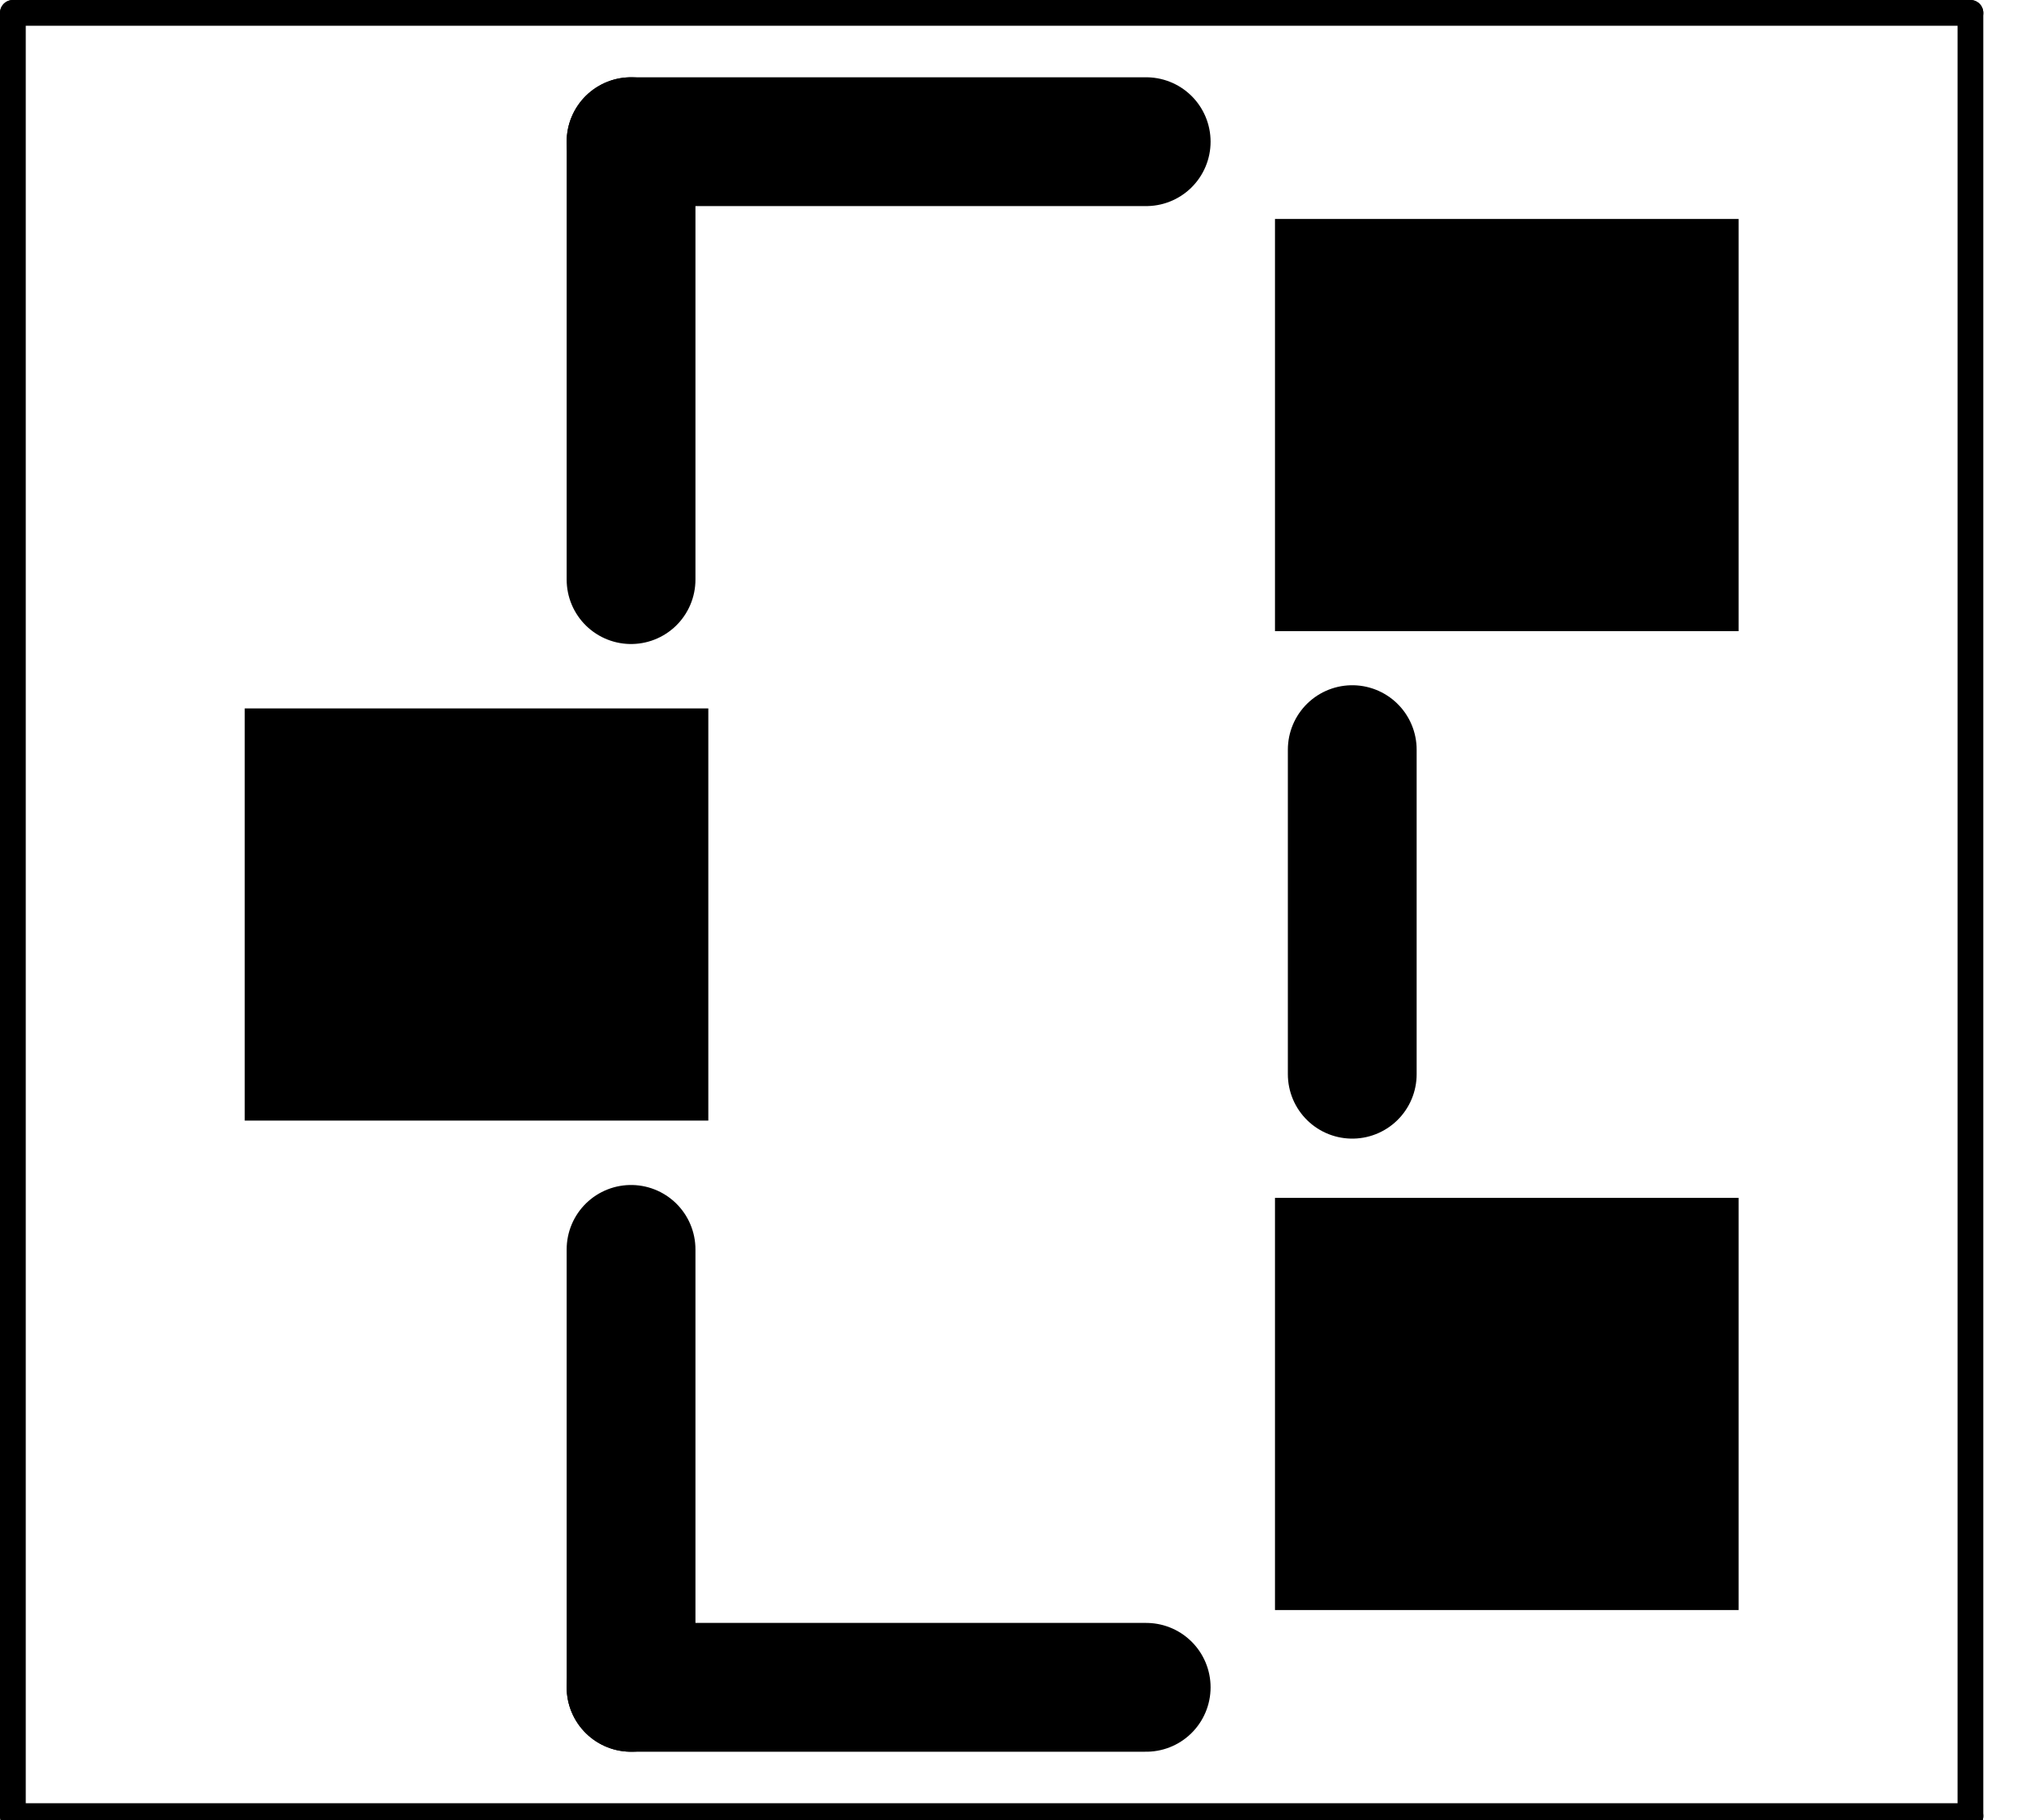
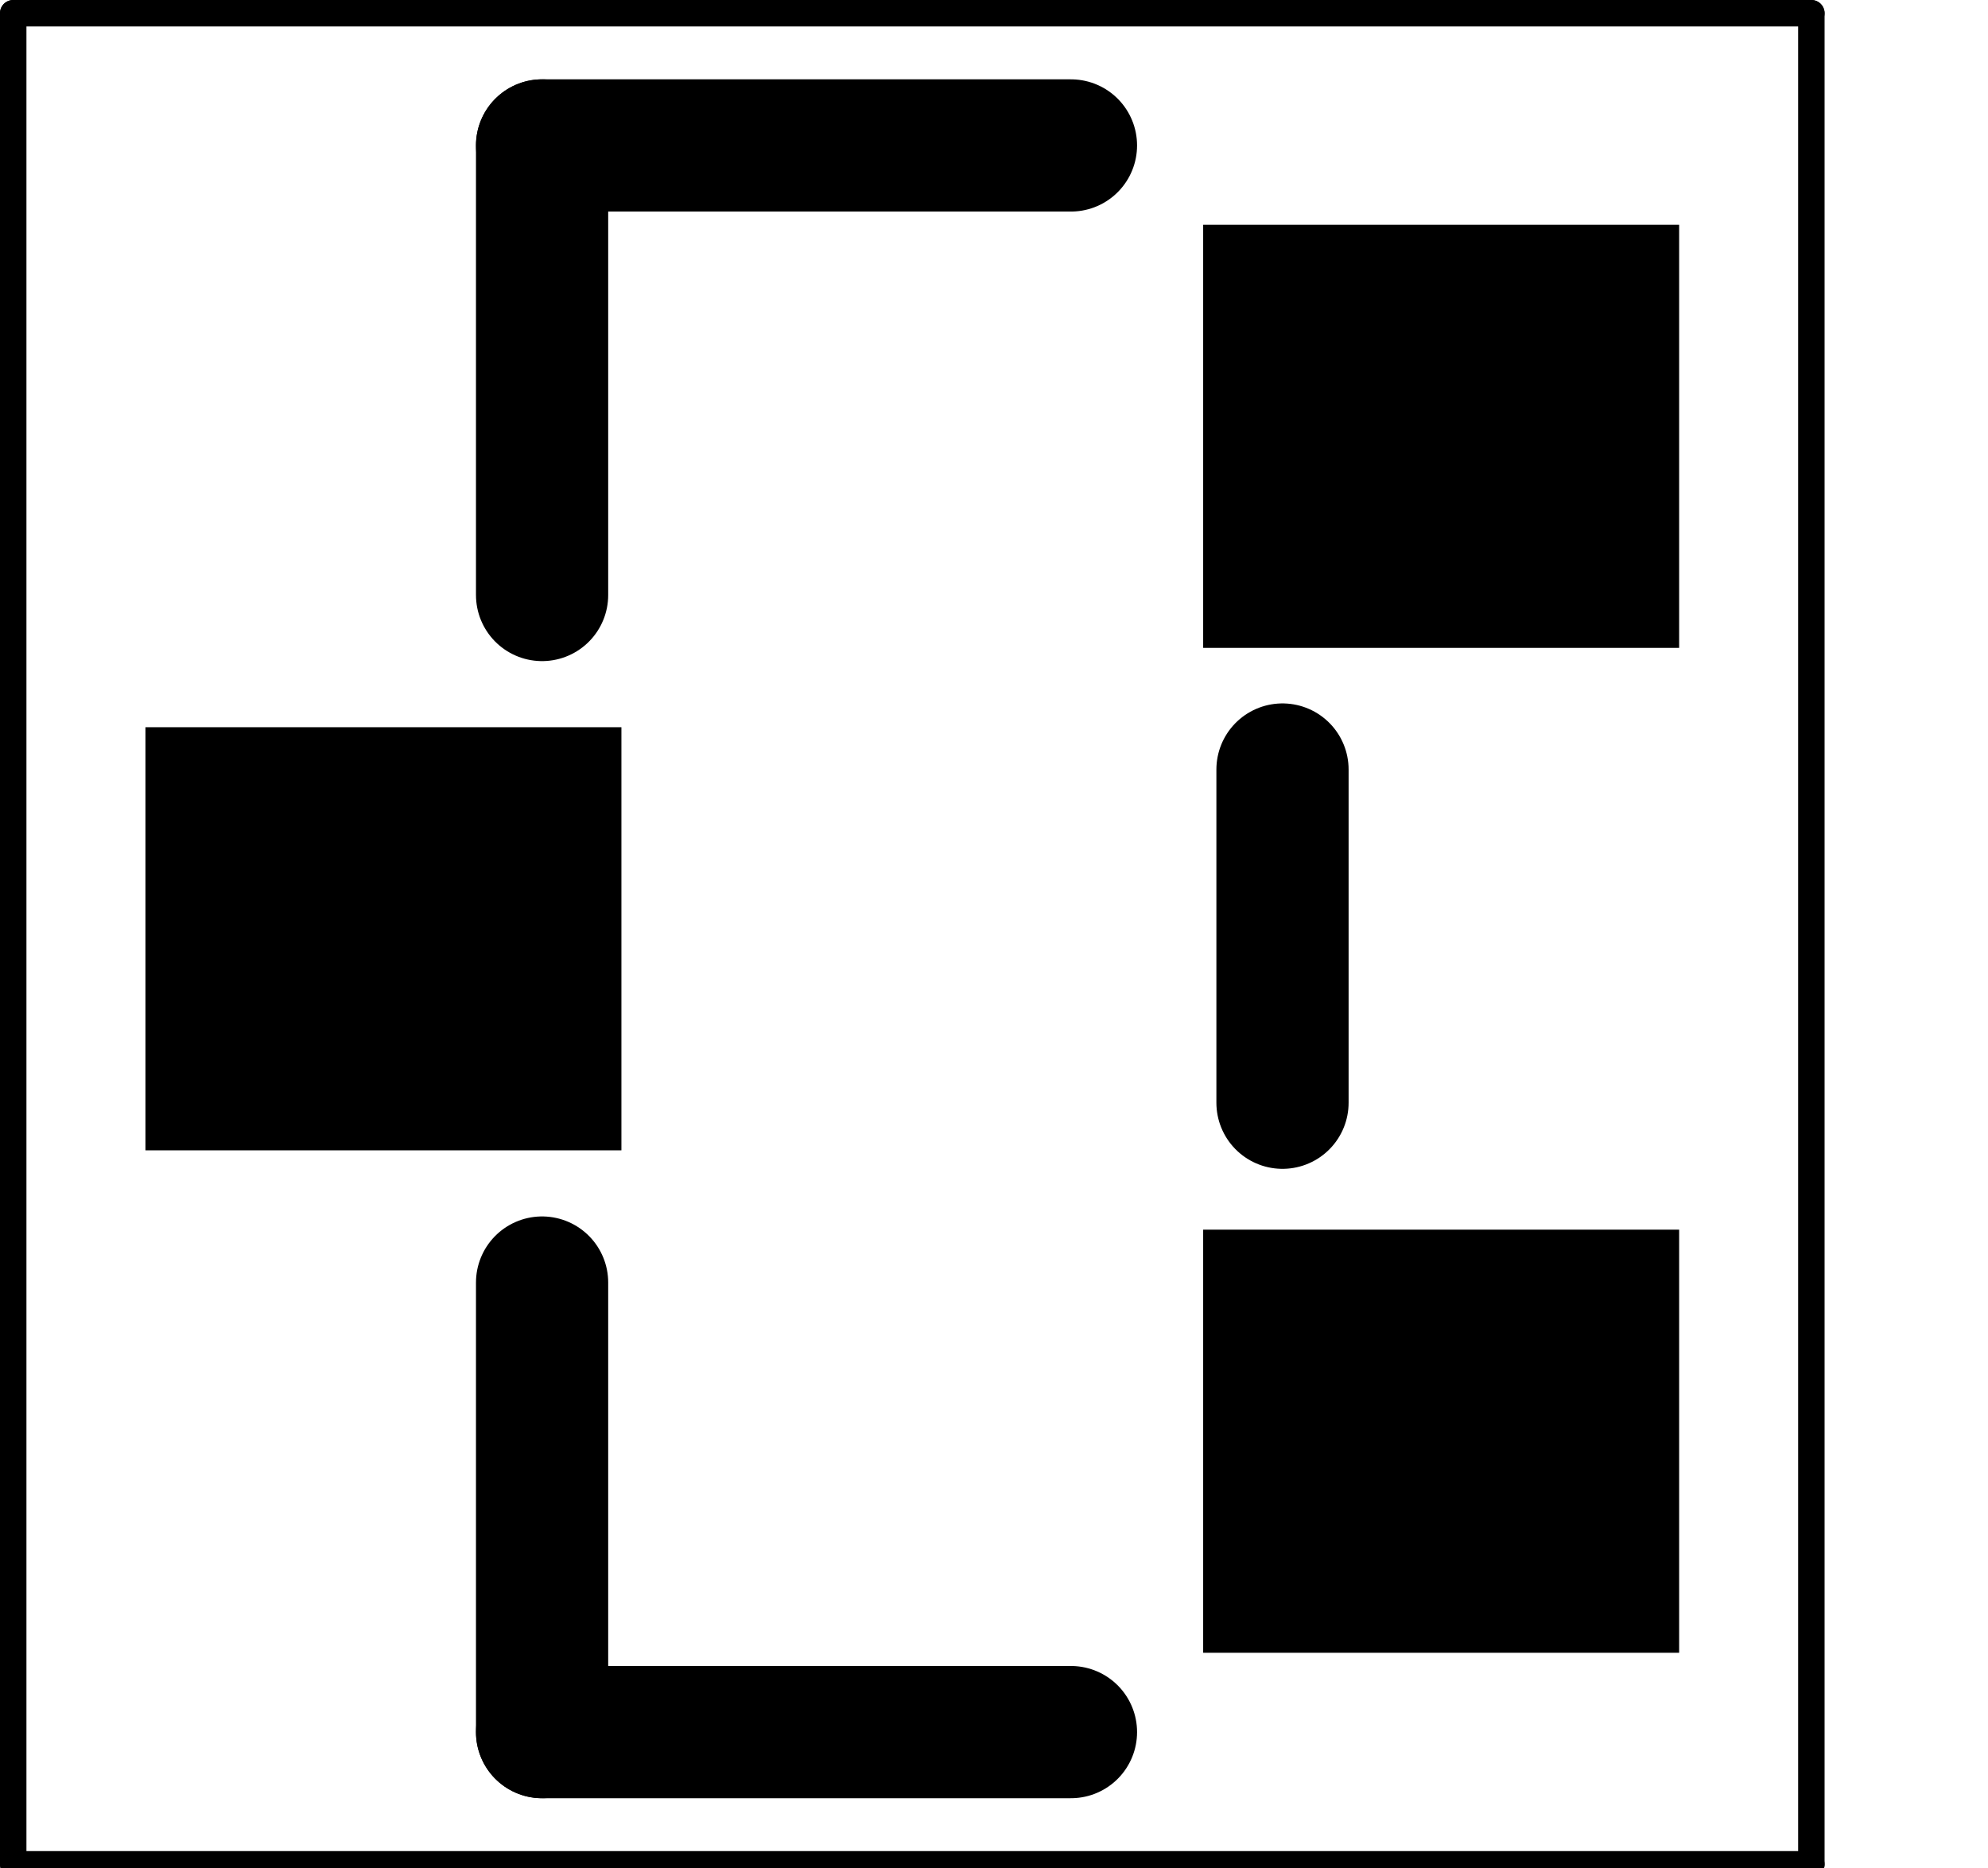
- <svg xmlns="http://www.w3.org/2000/svg" viewBox="0 0 3.962 3.531" width="100%" height="100%" preserveAspectRatio="xMidYMid meet">
+ <svg xmlns="http://www.w3.org/2000/svg" viewBox="0 0 3.759 3.531" width="100%" height="100%" preserveAspectRatio="xMidYMid meet">
  <g style="fill:#000000; fill-opacity:1;stroke:#000000; stroke-opacity:1; stroke-linecap:round; stroke-linejoin:round;" transform="translate(0 0) scale(1 1)">
-     <path style="fill:#000000; fill-opacity:1; stroke:none;fill-rule:evenodd;" d="M 2.475,1.225 2.475,0.425 3.375,0.425 3.375,1.225 Z" />
-     <path style="fill:#000000; fill-opacity:1; stroke:none;fill-rule:evenodd;" d="M 0.475,2.175 0.475,1.375 1.375,1.375 1.375,2.175 Z" />
-     <path style="fill:#000000; fill-opacity:1; stroke:none;fill-rule:evenodd;" d="M 2.475,3.125 2.475,2.325 3.375,2.325 3.375,3.125 Z" />
+     <path style="fill:#000000; fill-opacity:1; stroke:none;fill-rule:evenodd;" d="M 2.275,1.225 2.275,0.425 3.175,0.425 3.175,1.225 Z" />
+     <path style="fill:#000000; fill-opacity:1; stroke:none;fill-rule:evenodd;" d="M 0.275,2.175 0.275,1.375 1.175,1.375 1.175,2.175 Z" />
+     <path style="fill:#000000; fill-opacity:1; stroke:none;fill-rule:evenodd;" d="M 2.275,3.125 2.275,2.325 3.175,2.325 3.175,3.125 Z" />
  </g>
  <g style="fill:none; stroke:#000000; stroke-width:0.25; stroke-opacity:1; stroke-linecap:round; stroke-linejoin:round;">
-     <path d="M1.225 1.125 L1.225 0.275 " />
-     <path d="M1.225 0.275 L2.225 0.275 " />
-     <path d="M2.625 2.085 L2.625 1.455 " />
-     <path d="M1.225 3.275 L1.225 2.425 " />
-     <path d="M1.225 3.275 L2.225 3.275 " />
+     <path d="M1.025 1.125 L1.025 0.275 " />
+     <path d="M1.025 0.275 L2.025 0.275 " />
+     <path d="M2.425 2.085 L2.425 1.455 " />
+     <path d="M1.025 3.275 L1.025 2.425 " />
+     <path d="M1.025 3.275 L2.025 3.275 " />
  </g>
  <g style="fill:none; stroke:#000000; stroke-width:0.05; stroke-opacity:1; stroke-linecap:round; stroke-linejoin:round;">
-     <path d="M0.025 0.025 L3.825 0.025 " />
-     <path d="M3.825 0.025 L3.825 3.525 " />
-     <path d="M3.825 3.525 L0.025 3.525 " />
+     <path d="M0.025 0.025 L3.425 0.025 " />
+     <path d="M3.425 0.025 L3.425 3.525 " />
+     <path d="M3.425 3.525 L0.025 3.525 " />
    <path d="M0.025 3.525 L0.025 0.025 " />
  </g>
</svg>
